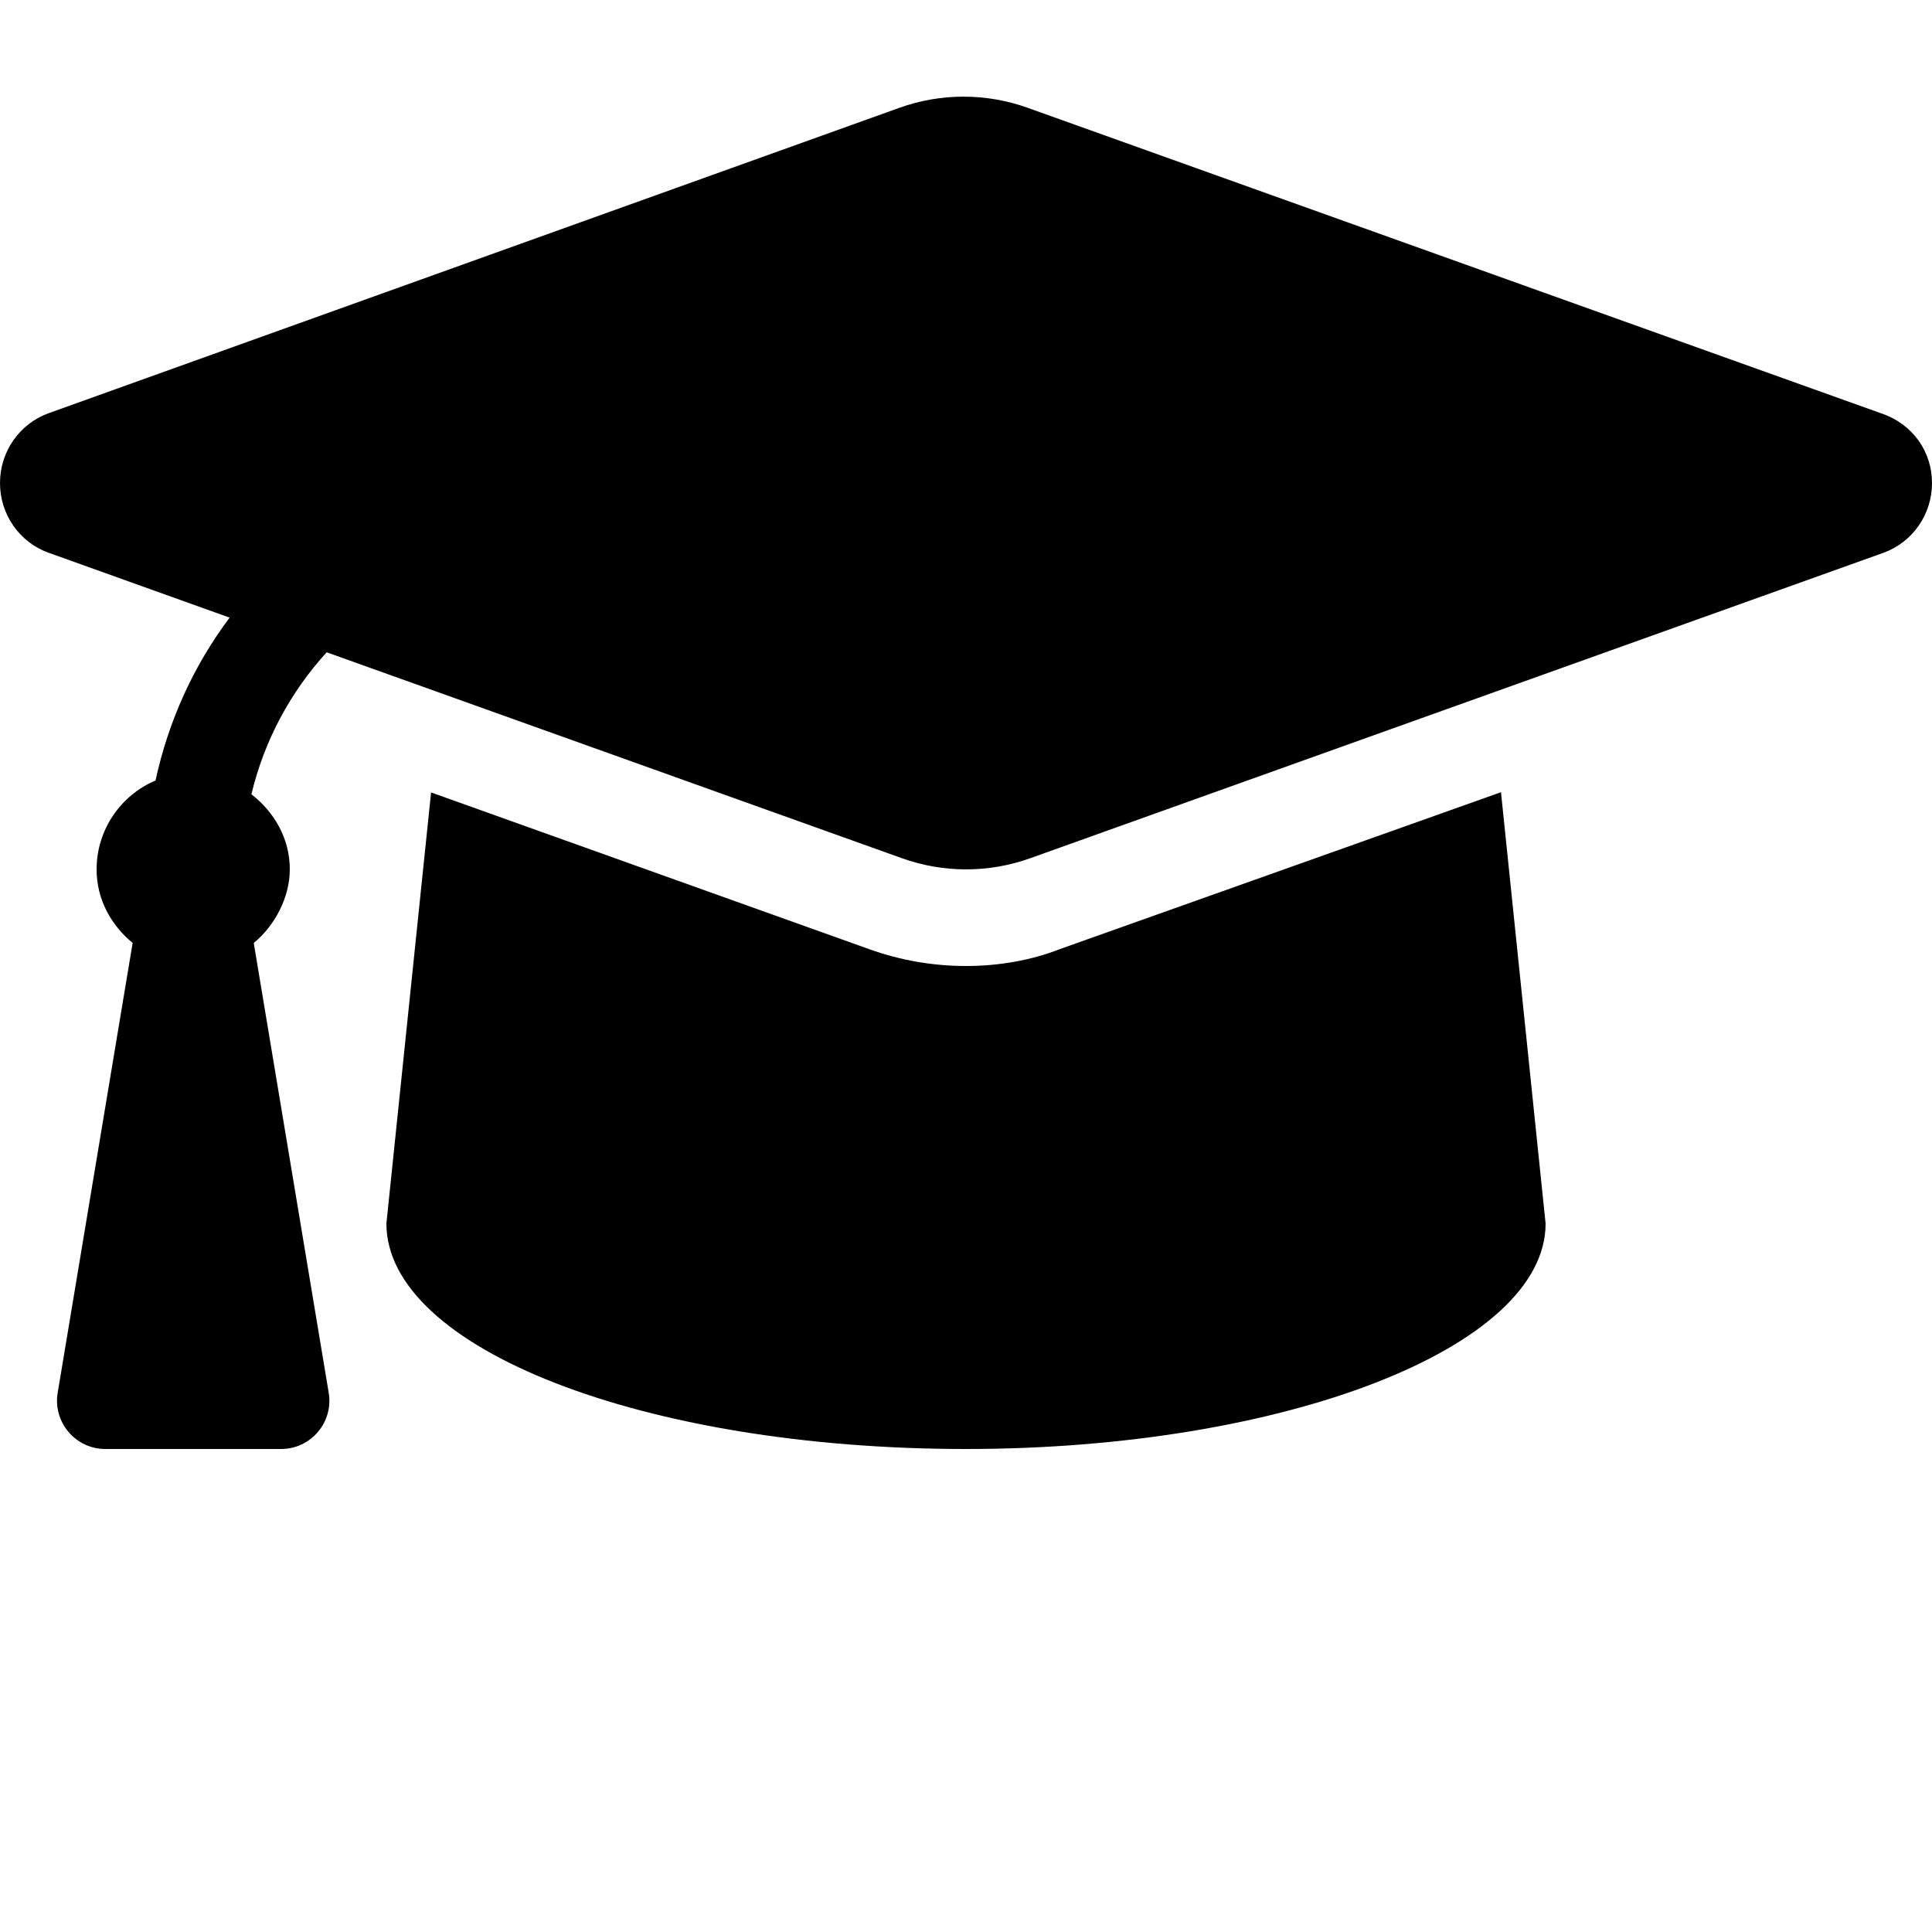
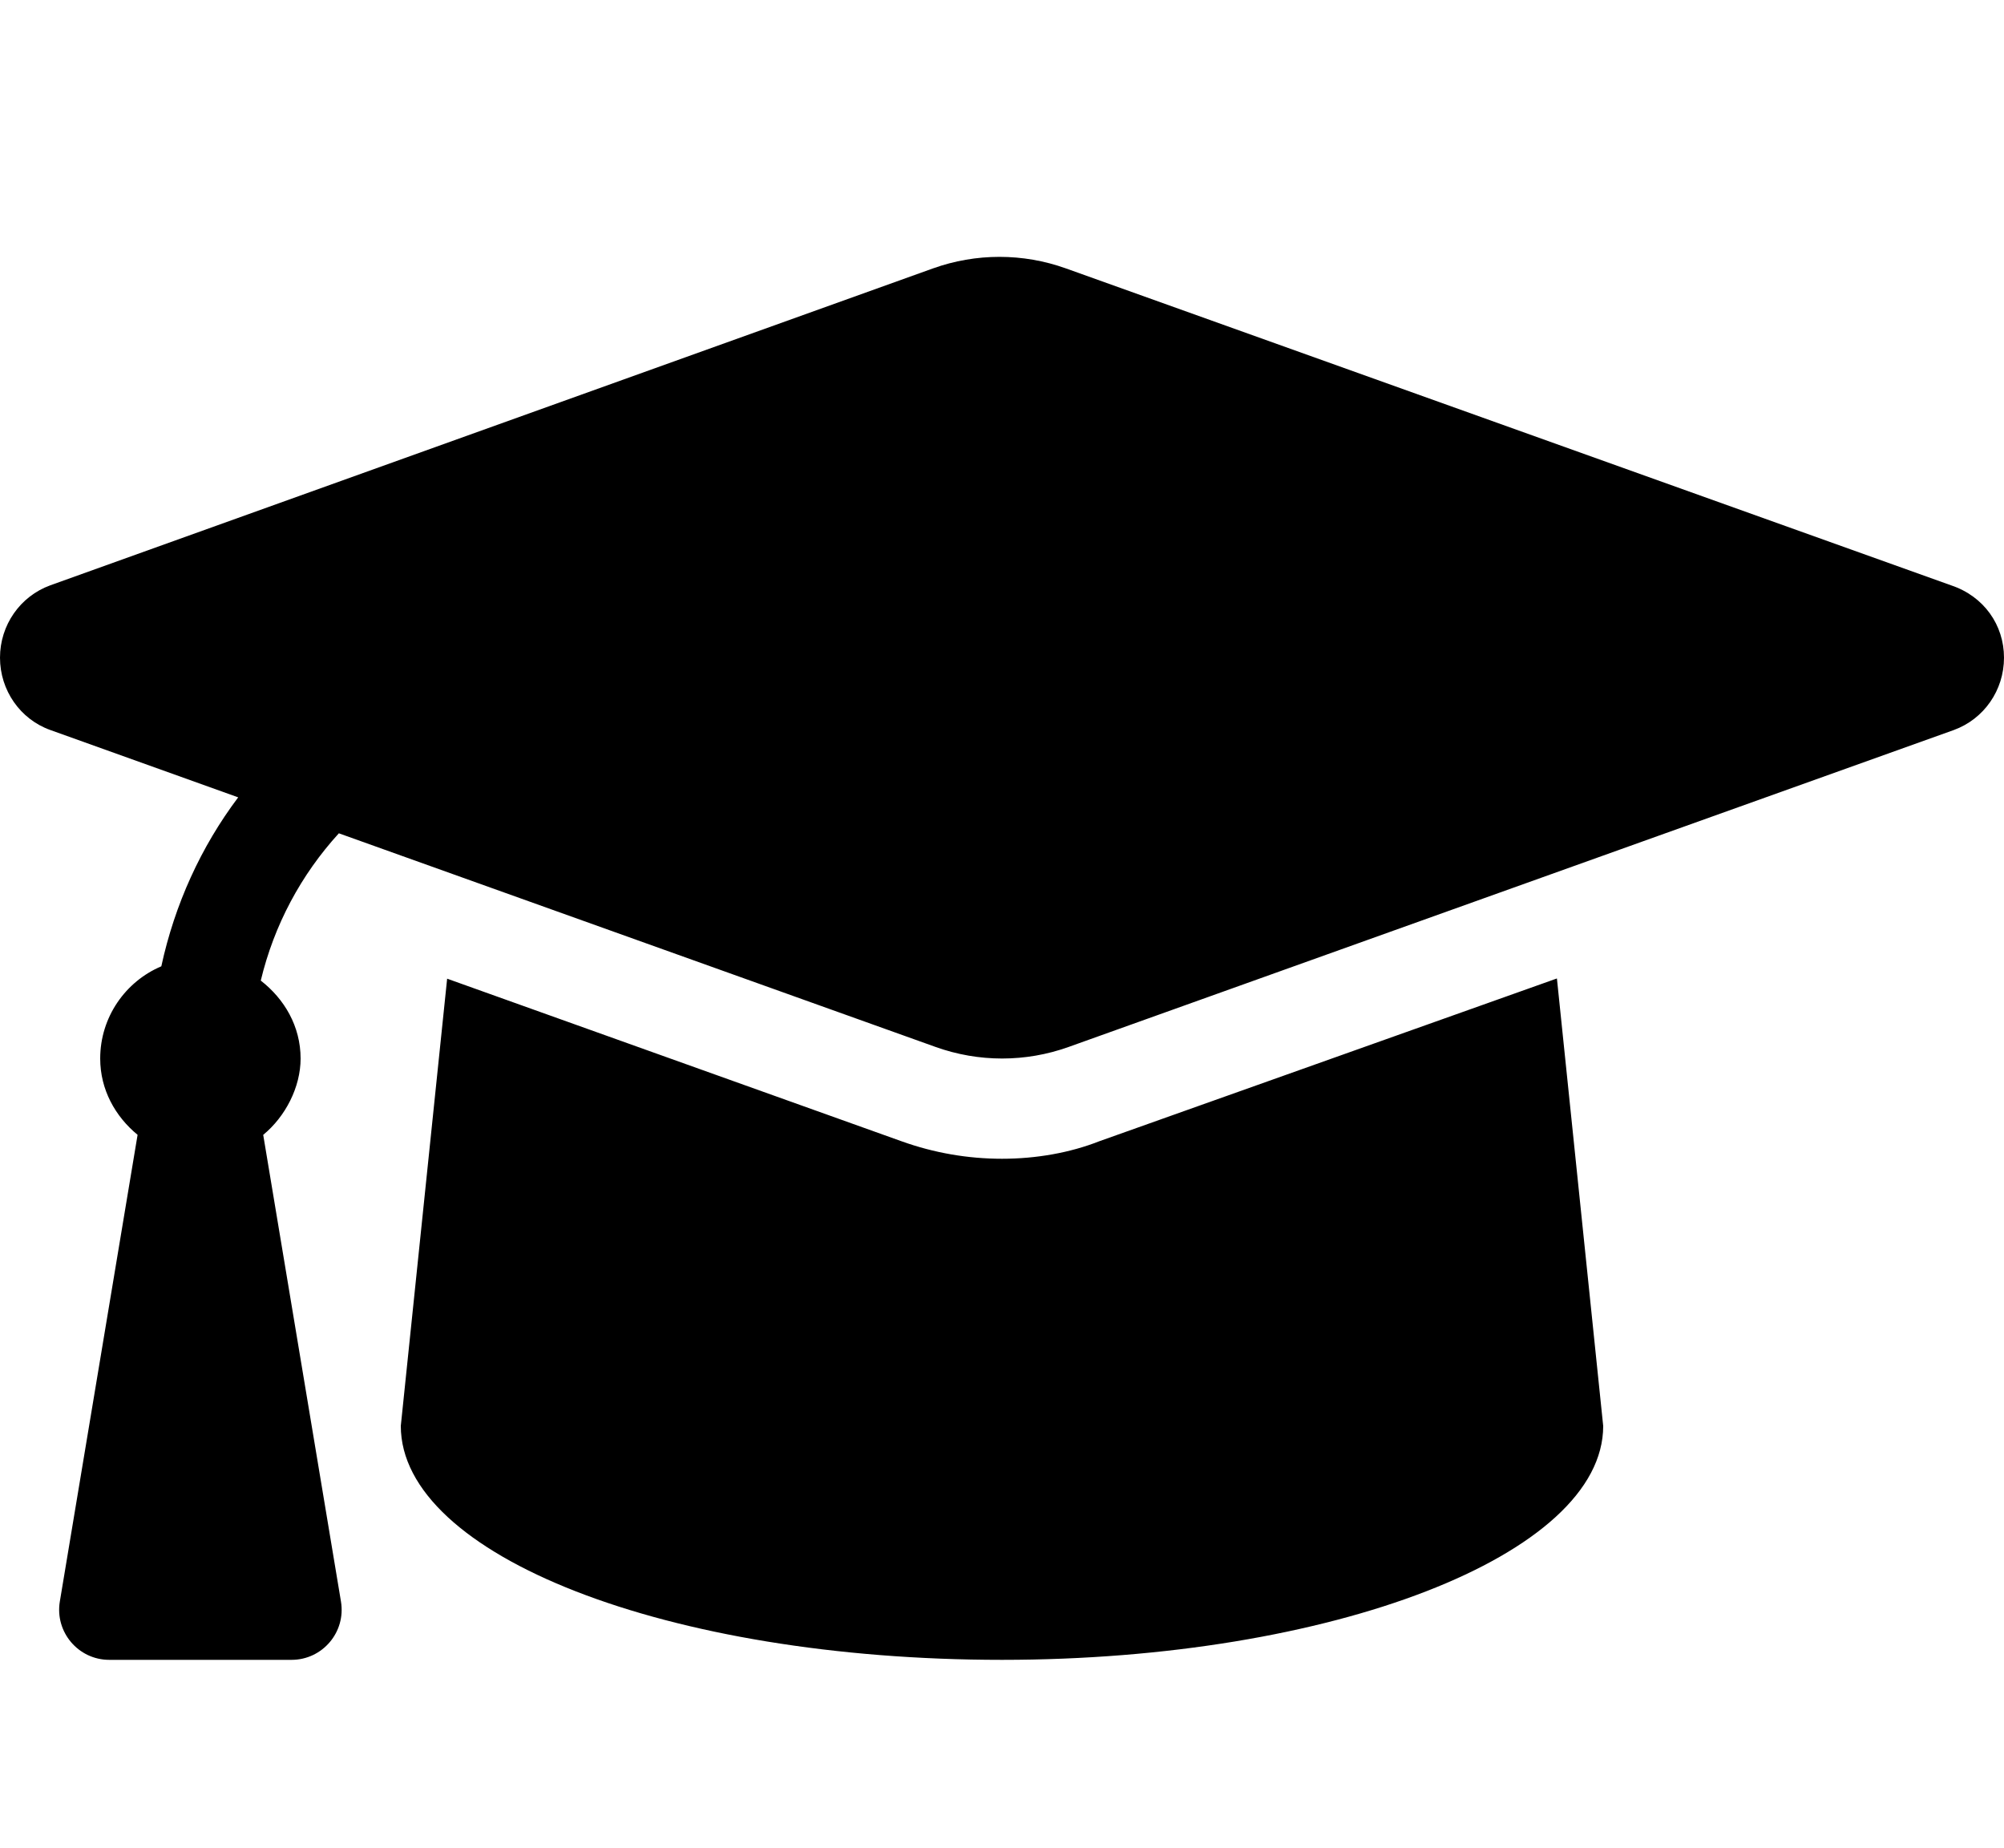
- <svg xmlns="http://www.w3.org/2000/svg" viewBox="0 0 640 640">
+ <svg xmlns="http://www.w3.org/2000/svg" viewBox="0 -50 640 590">
  <path d="M623.1 136.9l-282.7-101.2c-13.73-4.91-28.7-4.91-42.43 0L16.05 136.9C6.438 140.4 0 149.6 0 160s6.438 19.65 16.05 23.09L76.07 204.6c-11.89 15.8-20.26 34.16-24.55 53.95C40.05 263.4 32 274.8 32 288c0 9.953 4.814 18.49 11.94 24.36l-24.83 149C17.48 471.1 25 480 34.89 480H93.11c9.887 0 17.41-8.879 15.78-18.63l-24.83-149C91.19 306.5 96 297.1 96 288c0-10.29-5.174-19.03-12.72-24.89c4.252-17.76 12.88-33.82 24.94-47.03l190.6 68.23c13.73 4.91 28.7 4.91 42.43 0l282.7-101.2C633.6 179.6 640 170.4 640 160S633.6 140.4 623.1 136.9zM351.1 314.4C341.7 318.1 330.9 320 320 320c-10.92 0-21.69-1.867-32-5.555L142.8 262.5L128 405.3C128 446.6 213.1 480 320 480c105.1 0 192-33.4 192-74.67l-14.78-142.9L351.1 314.4z" />
</svg>
